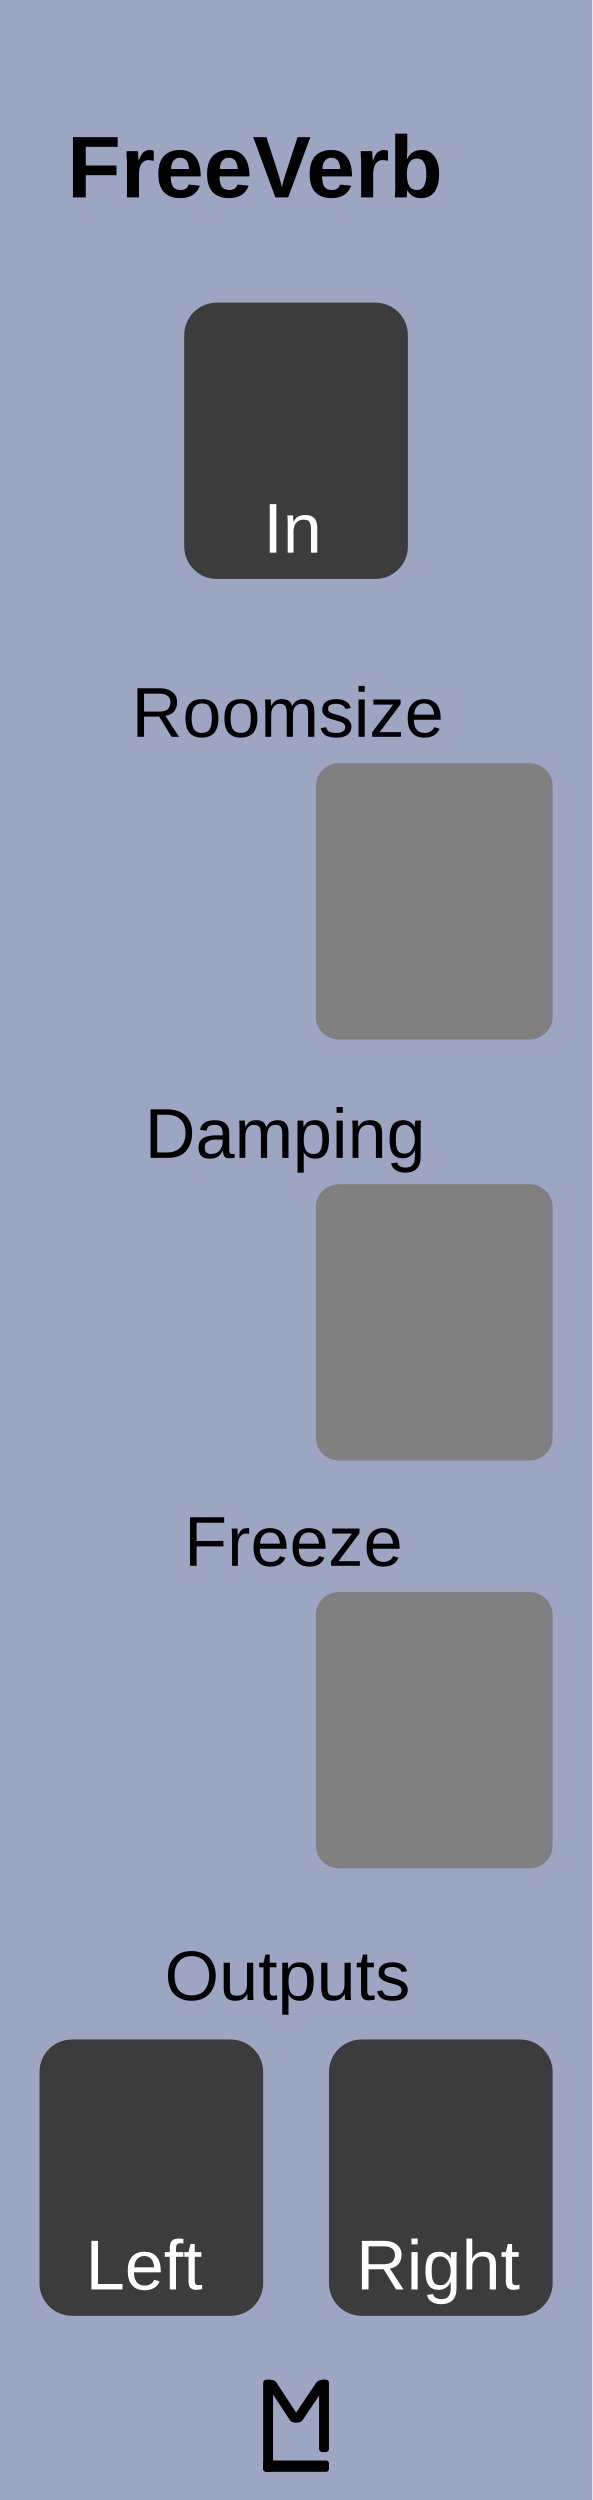
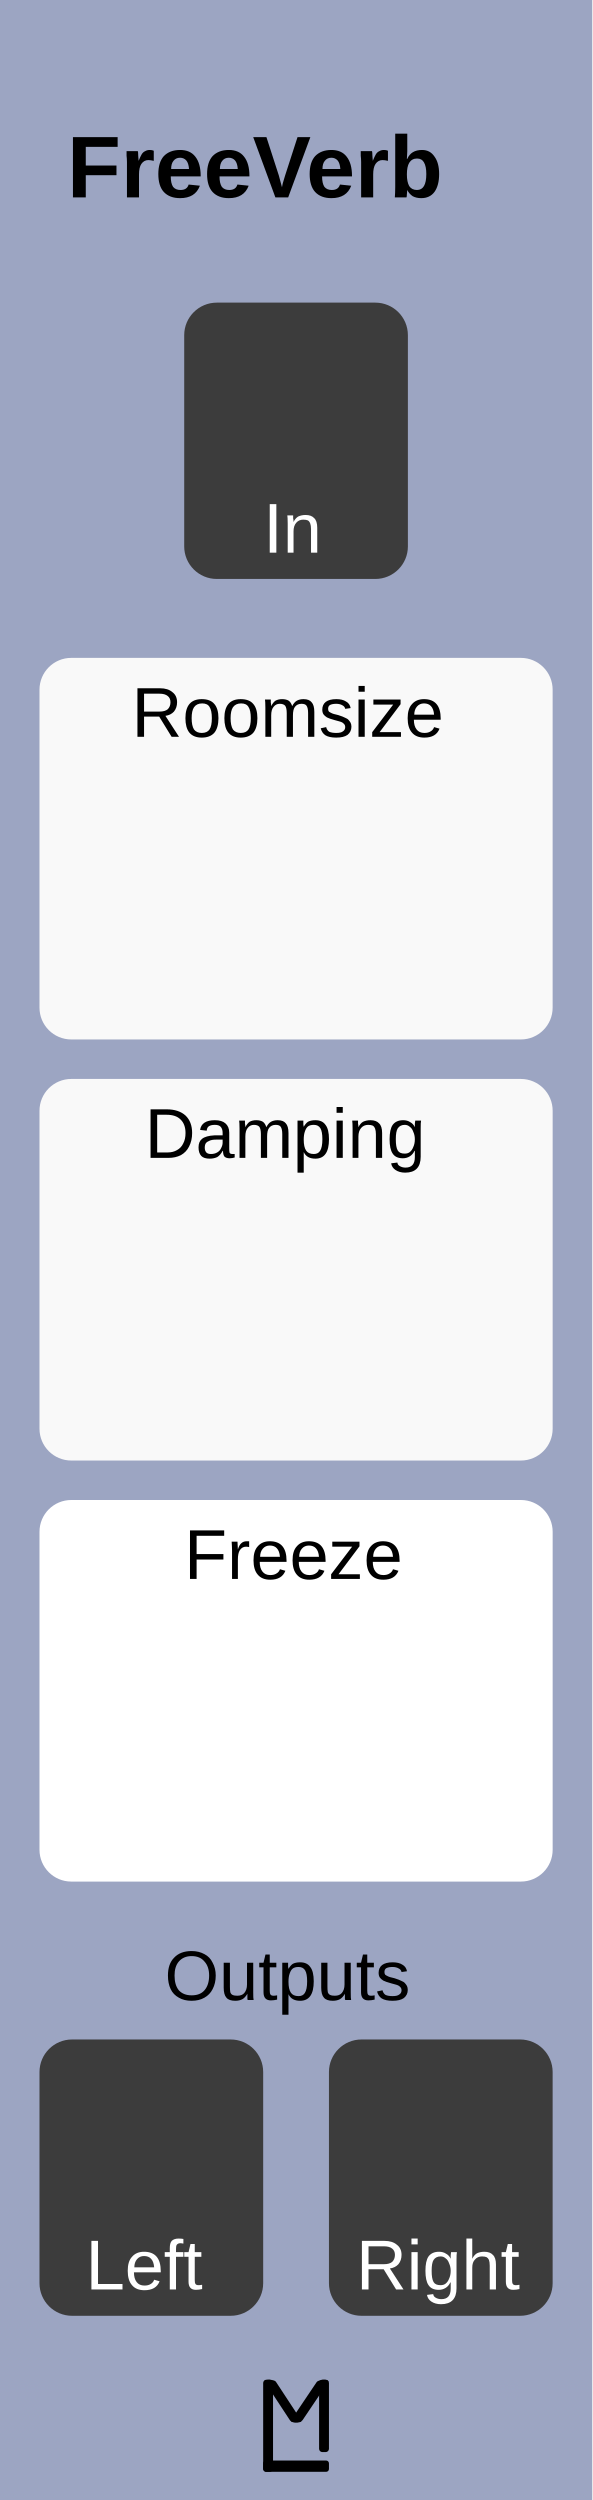
<svg xmlns="http://www.w3.org/2000/svg" width="90" height="380" viewBox="0 0 23.812 100.542" version="1.1" id="svg8">
  <defs id="defs2">
    </defs>
  <g id="layer2" style="display:inline">
    <rect style="fill:#9ca5c2;fill-opacity:1;stroke-width:0.265" id="rect4689" width="23.812" height="100.542" x="0" y="-6.2806193e-006" />
    <g aria-label="M" style="font-style:normal;font-variant:normal;font-weight:bold;font-stretch:normal;font-size:19.756px;line-height:1.25;font-family:Arial;-inkscape-font-specification:'Arial, Bold';font-variant-ligatures:normal;font-variant-caps:normal;font-variant-numeric:normal;font-feature-settings:normal;text-align:start;letter-spacing:0px;word-spacing:0px;writing-mode:lr-tb;text-anchor:start;fill:#000000;fill-opacity:1;stroke:none;stroke-width:0.265" id="text4720" />
    <g id="g4799" transform="matrix(0.25,0,0,0.25,6.746875,74.80267)" style="fill:#000000;fill-opacity:1">
      <rect ry="0.529" y="83.608" x="15.346" height="14.817" width="1.587" id="rect4736" style="fill:#000000;fill-opacity:1;stroke-width:0.221" />
      <rect ry="0.455" y="96.606" x="15.346" height="1.819" width="10.583" id="rect4738" style="fill:#000000;fill-opacity:1;stroke-width:0.274" />
      <rect ry="0.529" y="83.608" x="24.342" height="11.642" width="1.587" id="rect4759" style="fill:#000000;fill-opacity:1;stroke-width:0.229" />
      <rect rx="0.903" transform="matrix(1,0,0.5488541,0.8359182,0,0)" ry="0.374" y="100.02" x="-39.524" height="8.229" width="1.807" id="rect4759-7" style="fill:#000000;fill-opacity:1;stroke-width:0.206" />
      <rect rx="0.926" transform="matrix(1,0,0.5583794,-0.8295857,0,0)" ry="0.474" y="-109.076" x="80.485" height="8.292" width="1.852" id="rect4759-7-3" style="fill:#000000;fill-opacity:1;stroke-width:0.209" />
    </g>
    <rect style="fill:#3c3c3c;fill-opacity:1;stroke:none;stroke-width:0.408;stroke-opacity:1" id="rect4778-3-6" width="8.996" height="11.113" x="7.408" y="12.171" ry="1.31" />
    <text xml:space="preserve" style="font-style:normal;font-variant:normal;font-weight:normal;font-stretch:normal;font-size:2.822px;line-height:1.25;font-family:Arial;-inkscape-font-specification:'Arial, Normal';font-variant-ligatures:normal;font-variant-caps:normal;font-variant-numeric:normal;font-feature-settings:normal;text-align:start;letter-spacing:0px;word-spacing:0px;writing-mode:lr-tb;text-anchor:start;fill:#ffffff;fill-opacity:1;stroke:none;stroke-width:0.265" x="10.583" y="22.225" id="text985">
      <tspan id="tspan917" x="10.583" y="22.225">In</tspan>
    </text>
    <text xml:space="preserve" style="font-style:normal;font-variant:normal;font-weight:normal;font-stretch:normal;font-size:2.822px;line-height:1.25;font-family:Arial;-inkscape-font-specification:'Arial, Normal';font-variant-ligatures:normal;font-variant-caps:normal;font-variant-numeric:normal;font-feature-settings:normal;text-align:start;letter-spacing:0px;word-spacing:0px;writing-mode:lr-tb;text-anchor:start;fill:#000000;fill-opacity:1;stroke:none;stroke-width:0.265" x="19.05" y="20.637" id="text989">
      <tspan id="tspan987" x="19.05" y="23.18" style="stroke-width:0.265" />
    </text>
-     <rect id="rect26-7-3-4-6-26-2-8-9" width="9.525" height="11.112" x="12.7" y="47.625" style="fill:#808080;fill-opacity:1;stroke-width:0.463" ry="0.926" />
-     <rect id="rect26-7-3-4-6-26-2-8-4" width="9.525" height="11.112" x="12.7" y="64.029" style="fill:#808080;fill-opacity:1;stroke-width:0.463" ry="0.926" />
+     <rect id="rect26-7-3-4-6-26-2-8-9" width="20.638" height="15.346" x="1.588" y="43.392" style="fill:#f9f9f9;fill-opacity:1;stroke-width:0.801" ry="1.279" />
+     <rect id="rect26-7-3-4-6-26-2-8-4" width="20.638" height="15.346" x="1.588" y="60.325" style="fill:#ffffff;fill-opacity:1;stroke-width:0.801" ry="1.279" />
    <text xml:space="preserve" style="font-style:normal;font-variant:normal;font-weight:bold;font-stretch:normal;font-size:3.528px;line-height:1.25;font-family:Arial;-inkscape-font-specification:'Arial, Bold';font-variant-ligatures:normal;font-variant-caps:normal;font-variant-numeric:normal;font-feature-settings:normal;text-align:center;letter-spacing:0px;word-spacing:0px;writing-mode:lr-tb;text-anchor:middle;fill:#000000;fill-opacity:1;stroke:none;stroke-width:0.265" x="12.7" y="7.937" id="text914">
      <tspan style="stroke-width:0.265" id="tspan919" x="12.7" y="7.937">FreeVerb</tspan>
    </text>
    <rect style="fill:#ffffff;fill-opacity:1;stroke:none;stroke-width:0.265;stroke-opacity:1" id="rect842" width="6.267" height="0" x="-7.951" y="55.64" ry="0" />
    <rect style="fill:#3c3c3c;fill-opacity:1;stroke:none;stroke-width:0.408;stroke-opacity:1" id="rect4778" width="8.996" height="11.113" x="1.588" y="82.021" ry="1.31" />
    <text xml:space="preserve" style="font-style:normal;font-variant:normal;font-weight:normal;font-stretch:normal;font-size:2.822px;line-height:1.25;font-family:Arial;-inkscape-font-specification:'Arial, Normal';font-variant-ligatures:normal;font-variant-caps:normal;font-variant-numeric:normal;font-feature-settings:normal;text-align:start;letter-spacing:0px;word-spacing:0px;writing-mode:lr-tb;text-anchor:start;fill:#ffffff;fill-opacity:1;stroke:none;stroke-width:0.265" x="3.44" y="92.075" id="text955">
      <tspan id="tspan1111" x="3.44" y="92.075">Left</tspan>
    </text>
    <rect style="fill:#3c3c3c;fill-opacity:1;stroke:none;stroke-width:0.408;stroke-opacity:1" id="rect4778-3" width="8.996" height="11.113" x="13.229" y="82.021" ry="1.31" />
    <text xml:space="preserve" style="font-style:normal;font-variant:normal;font-weight:normal;font-stretch:normal;font-size:2.822px;line-height:1.25;font-family:Arial;-inkscape-font-specification:'Arial, Normal';font-variant-ligatures:normal;font-variant-caps:normal;font-variant-numeric:normal;font-feature-settings:normal;text-align:start;letter-spacing:0px;word-spacing:0px;writing-mode:lr-tb;text-anchor:start;fill:#ffffff;fill-opacity:1;stroke:none;stroke-width:0.265" x="14.321" y="92.075" id="text959">
      <tspan id="tspan1113" x="14.321" y="92.075">Right</tspan>
    </text>
-     <rect id="rect26-7-3-4-6-26-2-8-9-7" width="9.525" height="11.112" x="12.7" y="30.692" style="fill:#808080;fill-opacity:1;stroke-width:0.463" ry="0.926" />
+     <rect id="rect26-7-3-4-6-26-2-8-9-7" width="20.637" height="15.346" x="1.588" y="26.458" style="fill:#f9f9f9;fill-opacity:1;stroke-width:0.801" ry="1.279" />
    <text xml:space="preserve" style="font-style:normal;font-variant:normal;font-weight:normal;font-stretch:normal;font-size:2.822px;line-height:1.25;font-family:Arial;-inkscape-font-specification:'Arial, Normal';font-variant-ligatures:normal;font-variant-caps:normal;font-variant-numeric:normal;font-feature-settings:normal;text-align:start;letter-spacing:0px;word-spacing:0px;writing-mode:lr-tb;text-anchor:start;fill:#000000;fill-opacity:1;stroke:none;stroke-width:0.265" x="5.292" y="29.633" id="text985-7">
      <tspan id="tspan1059" x="5.292" y="29.633">Roomsize</tspan>
    </text>
    <text xml:space="preserve" style="font-style:normal;font-variant:normal;font-weight:normal;font-stretch:normal;font-size:2.822px;line-height:1.25;font-family:Arial;-inkscape-font-specification:'Arial, Normal';font-variant-ligatures:normal;font-variant-caps:normal;font-variant-numeric:normal;font-feature-settings:normal;text-align:start;letter-spacing:0px;word-spacing:0px;writing-mode:lr-tb;text-anchor:start;display:inline;fill:#000000;fill-opacity:1;stroke:none;stroke-width:0.265" x="5.821" y="46.567" id="text985-7-4">
      <tspan id="tspan1079" x="5.821" y="46.567">Damping</tspan>
    </text>
-     <text xml:space="preserve" style="font-style:normal;font-variant:normal;font-weight:normal;font-stretch:normal;font-size:2.822px;line-height:1.25;font-family:Arial;-inkscape-font-specification:'Arial, Normal';font-variant-ligatures:normal;font-variant-caps:normal;font-variant-numeric:normal;font-feature-settings:normal;text-align:start;letter-spacing:0px;word-spacing:0px;writing-mode:lr-tb;text-anchor:start;display:inline;fill:#000000;fill-opacity:1;stroke:none;stroke-width:0.265" x="7.408" y="62.971" id="text985-7-43">
-       <tspan id="tspan1089" x="7.408" y="62.971">Freeze</tspan>
+     <text xml:space="preserve" style="font-style:normal;font-variant:normal;font-weight:normal;font-stretch:normal;font-size:2.822px;line-height:1.25;font-family:Arial;-inkscape-font-specification:'Arial, Normal';font-variant-ligatures:normal;font-variant-caps:normal;font-variant-numeric:normal;font-feature-settings:normal;text-align:start;letter-spacing:0px;word-spacing:0px;writing-mode:lr-tb;text-anchor:start;display:inline;fill:#000000;fill-opacity:1;stroke:none;stroke-width:0.265" x="7.408" y="63.5" id="text985-7-43">
+       <tspan id="tspan1089" x="7.408" y="63.5">Freeze</tspan>
    </text>
    <text xml:space="preserve" style="font-style:normal;font-variant:normal;font-weight:normal;font-stretch:normal;font-size:2.822px;line-height:1.25;font-family:Arial;-inkscape-font-specification:'Arial, Normal';font-variant-ligatures:normal;font-variant-caps:normal;font-variant-numeric:normal;font-feature-settings:normal;text-align:start;letter-spacing:0px;word-spacing:0px;writing-mode:lr-tb;text-anchor:start;display:inline;fill:#000000;fill-opacity:1;stroke:none;stroke-width:0.265" x="6.615" y="80.433" id="text985-7-43-2">
      <tspan id="tspan1109" x="6.615" y="80.433">Outputs</tspan>
    </text>
  </g>
</svg>
